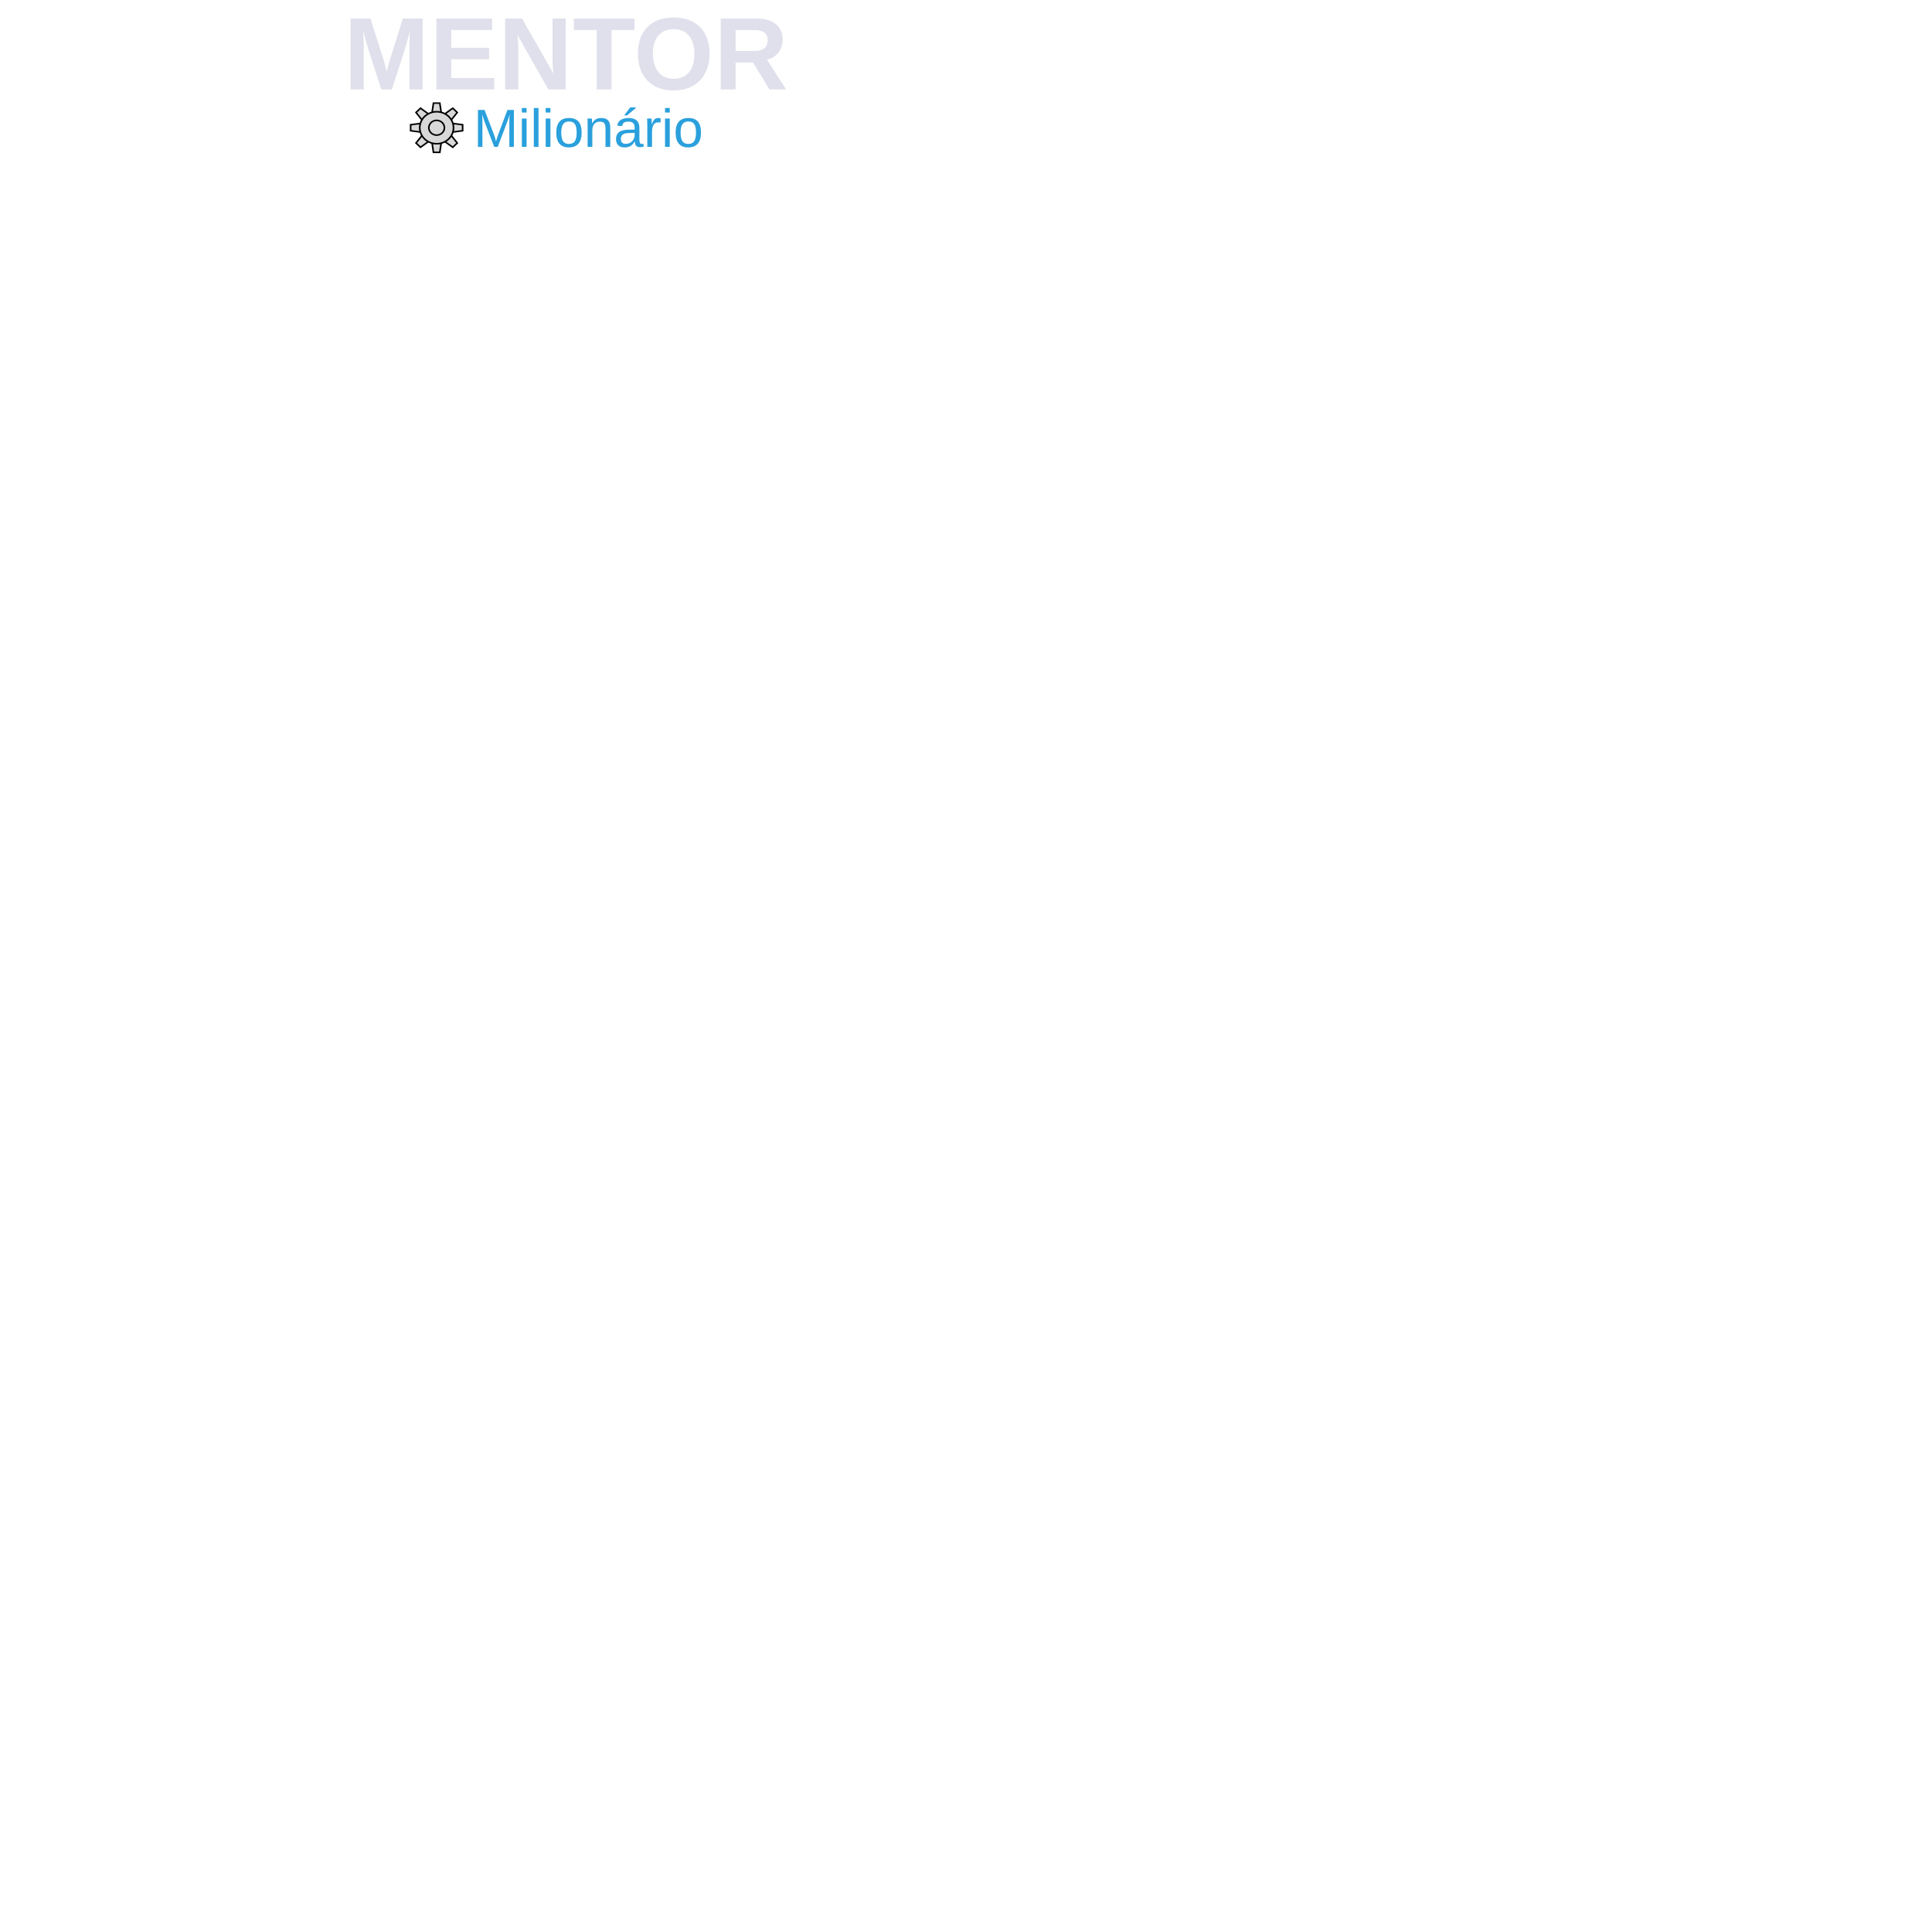
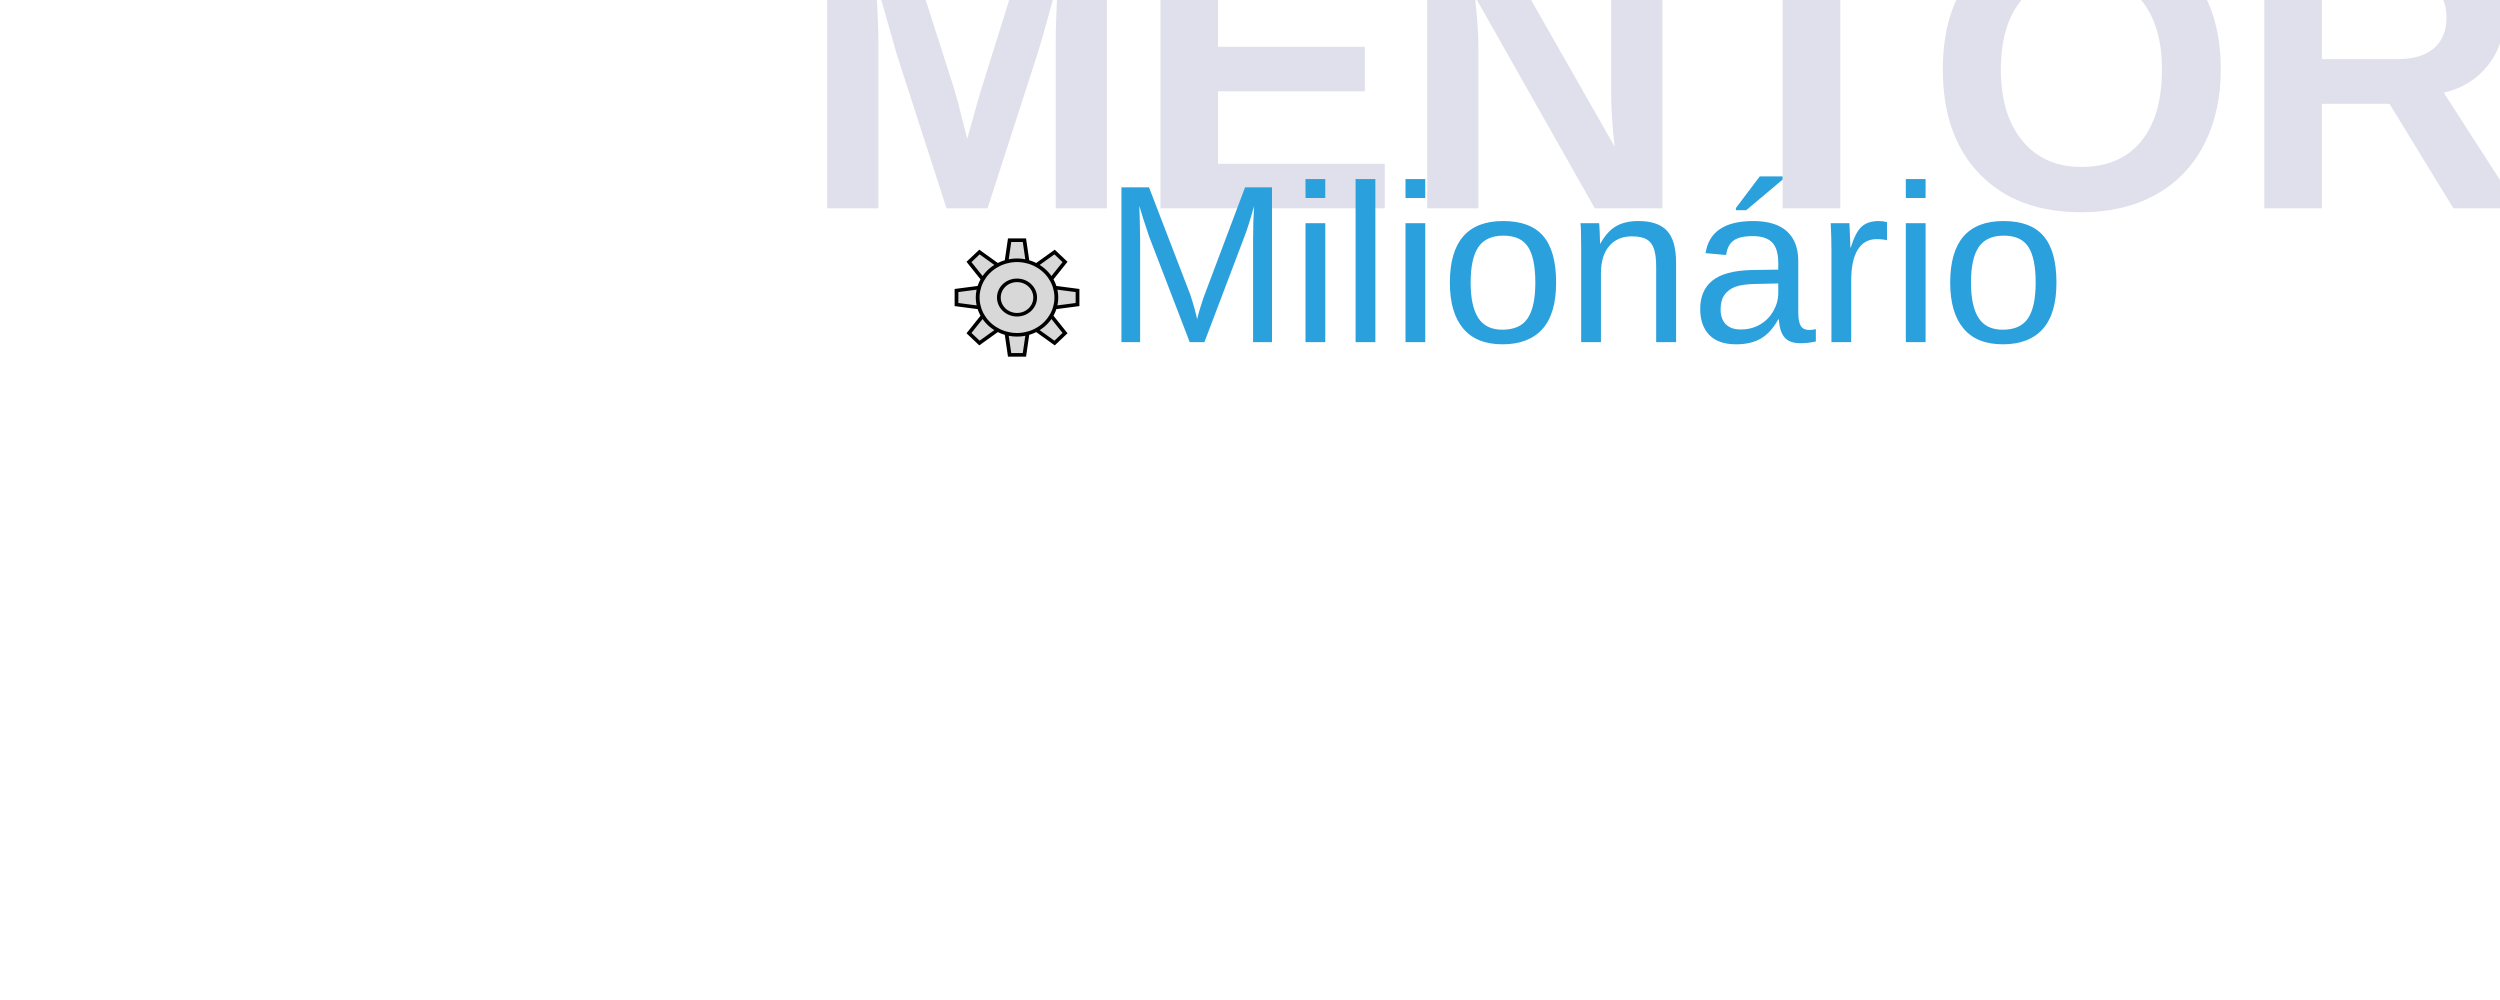
- <svg xmlns="http://www.w3.org/2000/svg" xmlns:ns1="https://boxy-svg.com" viewBox="0 0 900 900">
+ <svg xmlns="http://www.w3.org/2000/svg" xmlns:ns1="https://boxy-svg.com" viewBox="0 0 500 200">
  <defs>
    <ns1:export>
      <ns1:file format="svg" href="#object-0" path="mentor-milionario.svg" />
    </ns1:export>
  </defs>
-   <text style="fill: rgb(223, 224, 235); font-family: &quot;Arial&quot;, sans-serif; font-size: 48px; font-weight: 700; text-transform: capitalize; white-space: pre;" x="160.084" y="41.669">MENTOR</text>
+   <text style="fill: rgb(223, 224, 235); font-family: &quot;Arial&quot;, sans-serif; font-size: 80px; font-weight: 700; text-transform: capitalize; white-space: pre;" x="160.084" y="41.669">MENTOR</text>
  <path style="fill: rgb(216, 216, 216); stroke: rgb(0, 0, 0);" transform="matrix(0.749457, 0, 0, 0.710012, -53.96088, -76.28294)" d="M 341.424 175.1 L 345.376 175.1 L 346.21 181.136 A 10.497 10.497 0 1 0 348.565 182.111 L 353.423 178.433 L 356.217 181.227 L 352.539 186.085 A 10.497 10.497 0 1 0 353.514 188.44 L 359.55 189.274 L 359.55 193.226 L 353.514 194.06 A 10.497 10.497 0 1 0 352.539 196.415 L 356.217 201.273 L 353.423 204.067 L 348.565 200.389 A 10.497 10.497 0 1 0 346.21 201.364 L 345.376 207.4 L 341.424 207.4 L 340.59 201.364 A 10.497 10.497 0 1 0 338.235 200.389 L 333.377 204.067 L 330.583 201.273 L 334.261 196.415 A 10.497 10.497 0 1 0 333.286 194.06 L 327.25 193.226 L 327.25 189.274 L 333.286 188.44 A 10.497 10.497 0 1 0 334.261 186.085 L 330.583 181.227 L 333.377 178.433 L 338.235 182.111 A 10.497 10.497 0 1 0 340.59 181.136 Z M 343.4 186.405 A 4.845 4.845 0 0 0 343.4 196.095 A 4.845 4.845 0 0 0 343.4 186.405" ns1:shape="cog 343.4 191.25 4.845 10.497 16.15 0.38 8 1@d9d1c3f0" />
-   <text style="fill: rgb(42, 160, 221); font-family: &quot;Arial&quot;, sans-serif; font-size: 25px; white-space: pre; transform-origin: 278.617px 56.641px 0px;" x="220.603" y="68.426" id="object-0">Milionário</text>
+   <text style="fill: rgb(42, 160, 221); font-family: &quot;Arial&quot;, sans-serif; font-size: 45px; white-space: pre; transform-origin: 278.617px 56.641px 0px;" x="220.603" y="68.426" id="object-0">Milionário</text>
</svg>
